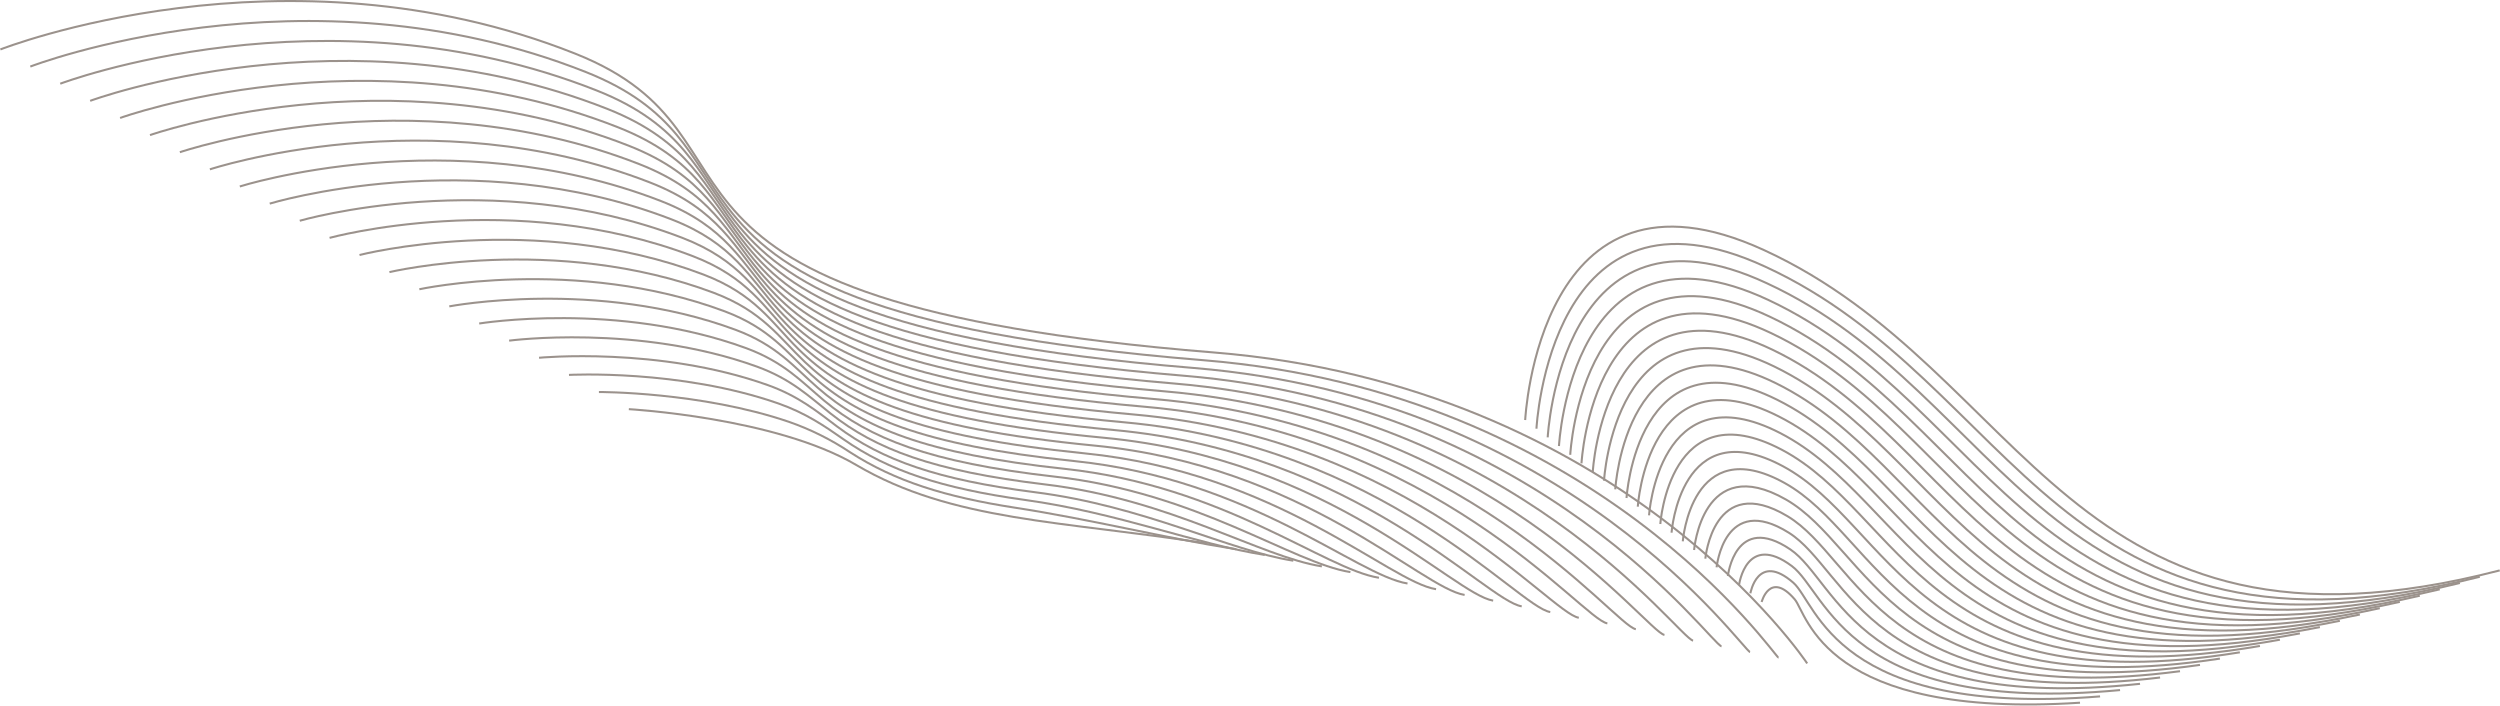
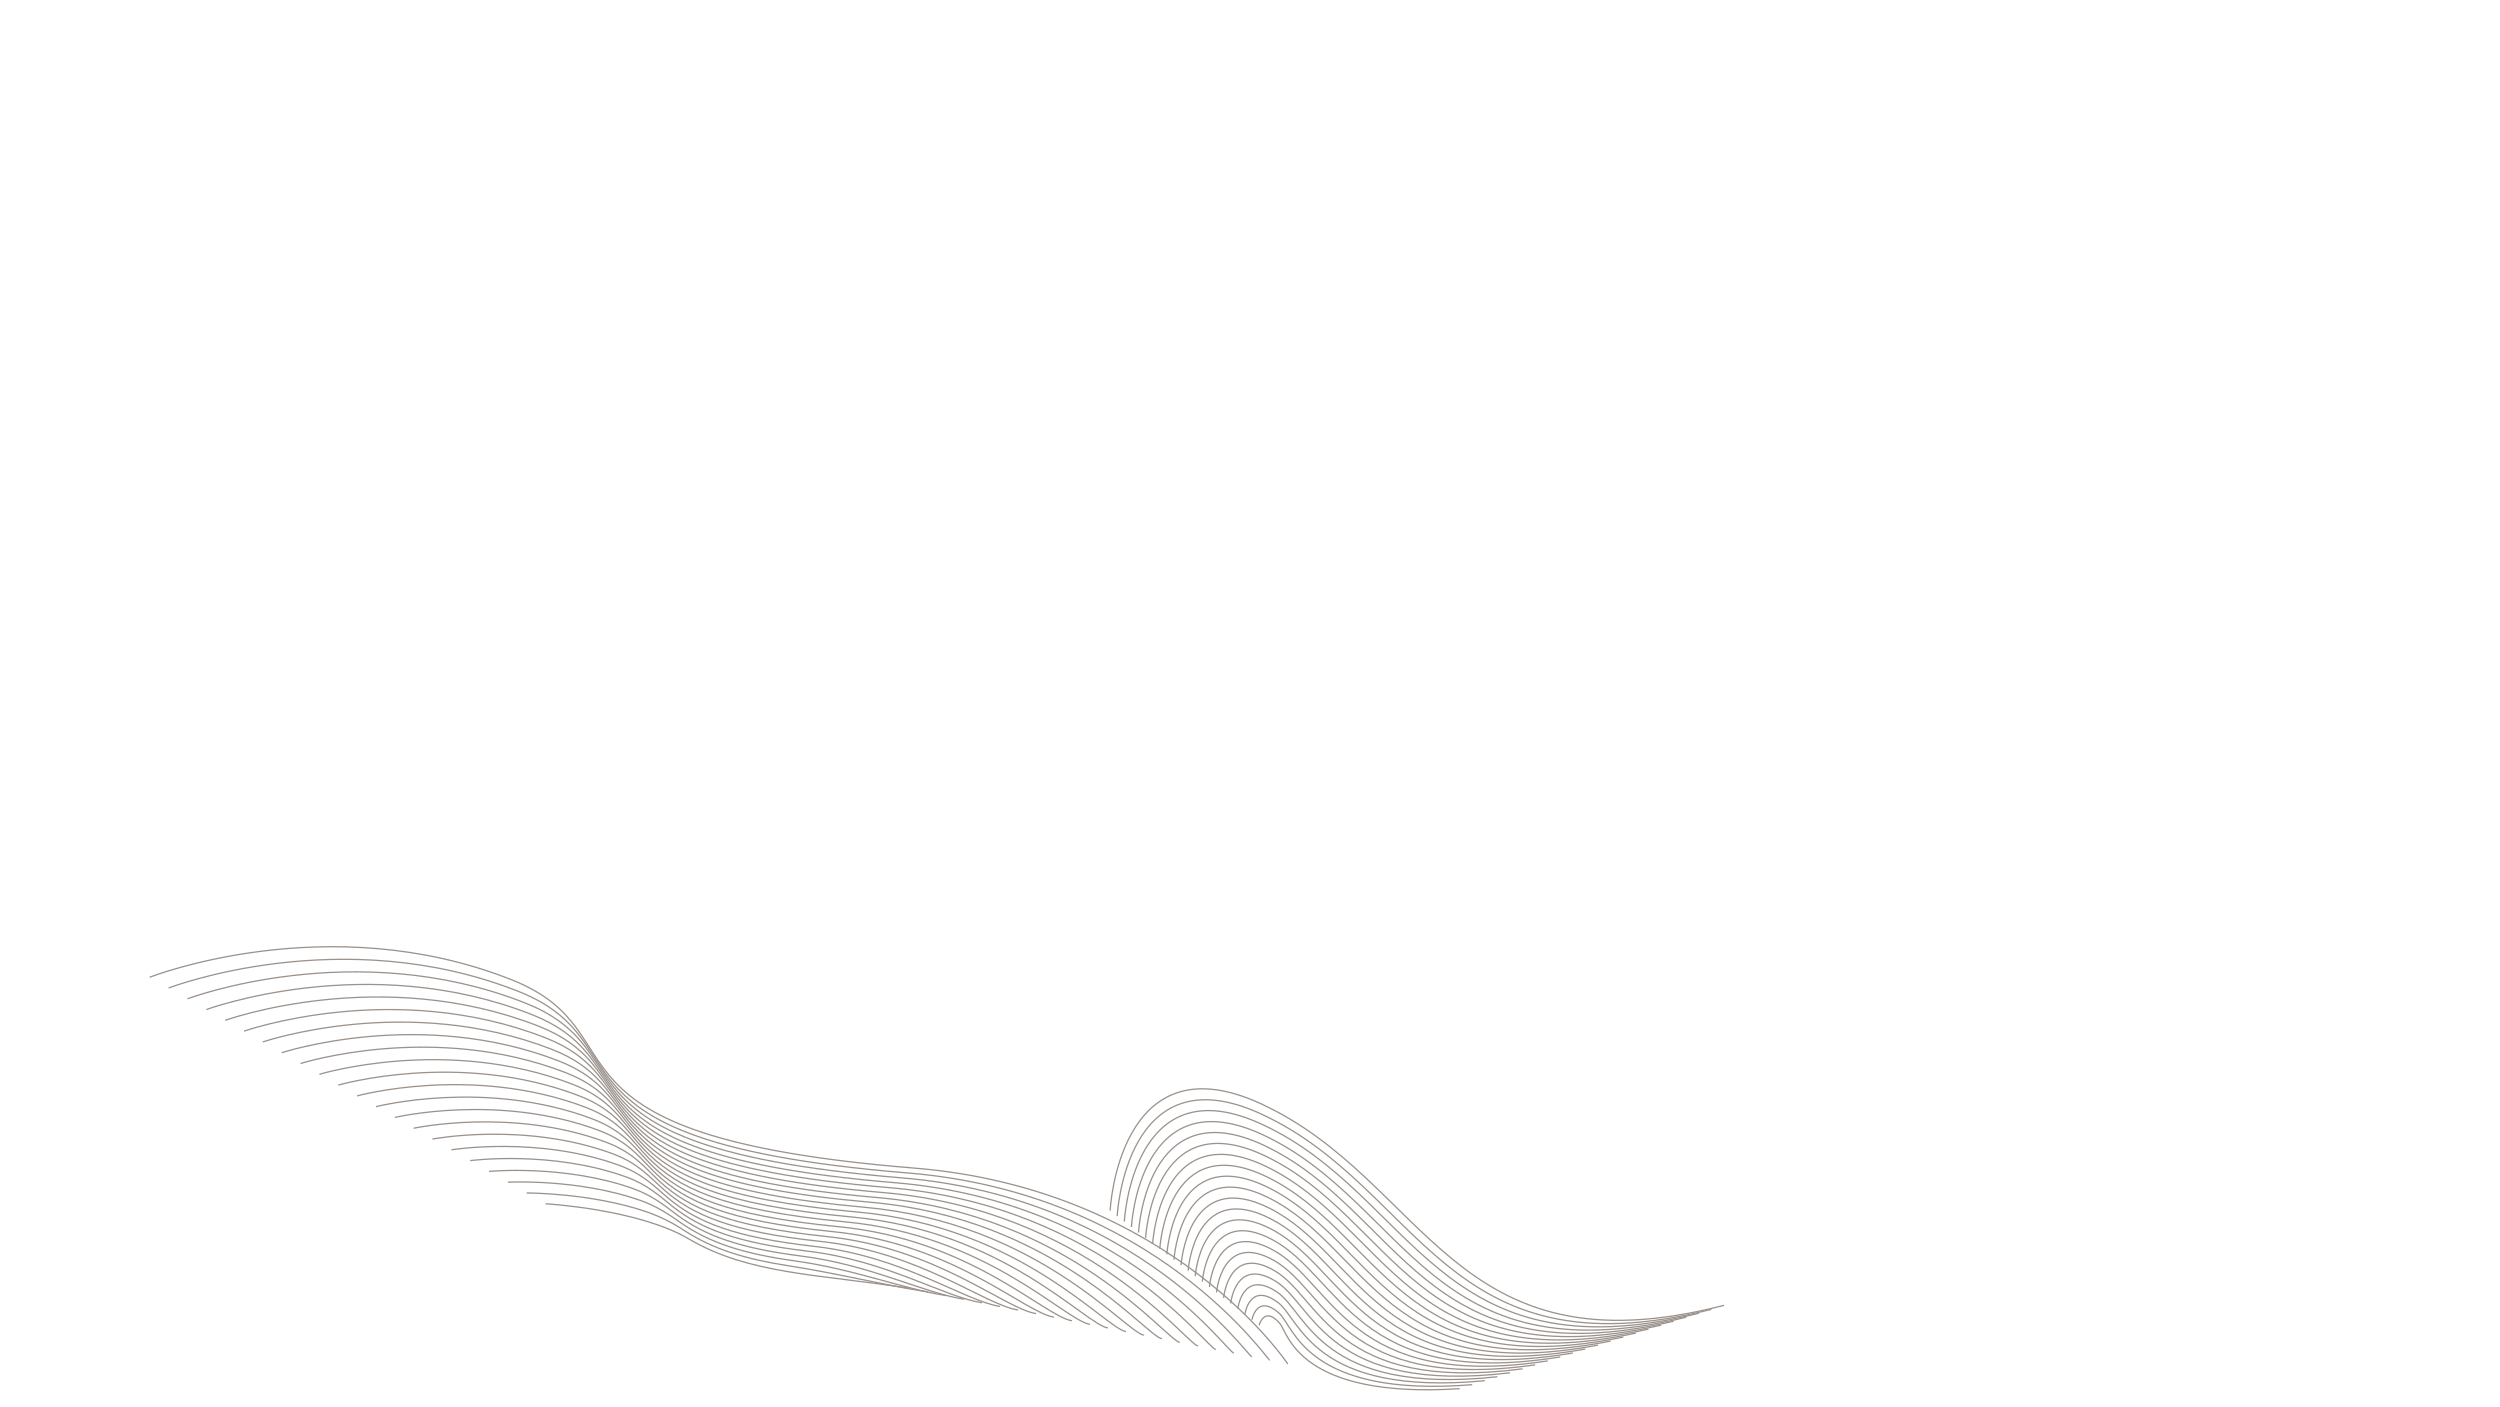
- <svg xmlns="http://www.w3.org/2000/svg" viewBox="0 0 1209.31 341.27">
+ <svg xmlns="http://www.w3.org/2000/svg" id="图层_1" data-name="图层 1" viewBox="0 0 1920 1080">
  <defs>
-     <style>.cls-1{fill:none;stroke:#9b928c;stroke-miterlimit:10;}</style>
+     <style>.cls-1{opacity:0;}.cls-2{fill:none;stroke:#9b928c;stroke-miterlimit:10;}</style>
  </defs>
-   <g id="图层_2" data-name="图层 2">
-     <g id="图层_1-2" data-name="图层 1">
-       <path class="cls-1" d="M.18,23.92s137-54,278,2c103.75,41.2,5,120,308.89,144.57,198,16,287.11,150.43,287.11,150.43" />
-       <path class="cls-1" d="M14.66,32.2s132.61-51.3,268.7,2.63C327.19,52.2,333.78,76.56,352,100.35c23.69,30.9,66.57,60.54,230.23,73.9,190,15.49,276.36,143.63,278.11,143.91" />
-       <path class="cls-1" d="M29.14,40.49s128.21-48.62,259.4,3.24c42.13,16.67,48.79,40.07,66.6,62.85,23.51,30.08,65.52,58.5,222.3,71.42,181.91,15,265.61,136.84,269.12,137.39" />
-       <path class="cls-1" d="M43.61,48.78s123.82-45.93,250.1,3.86c40.43,16,47.17,38.4,64.53,60.17,23.34,29.26,64.48,56.45,214.39,68.94,173.86,14.47,254.86,130.06,260.12,130.88" />
-       <path class="cls-1" d="M58.09,57.06s119.43-43.23,240.8,4.49c38.73,15.26,45.55,36.72,62.46,57.49,23.17,28.44,63.43,54.41,206.46,66.46C733.63,199.45,811.92,308.77,819,309.87" />
-       <path class="cls-1" d="M72.56,65.35s115-40.55,231.5,5.11c37,14.55,43.94,35,60.4,54.81,23,27.62,62.38,52.37,198.54,64,157.77,13.43,233.35,116.47,242.14,117.85" />
-       <path class="cls-1" d="M87,73.63s110.64-37.85,222.2,5.74c35.34,13.84,42.33,33.35,58.33,52.12,22.84,26.8,61.32,50.33,190.62,61.52,149.73,12.92,222.6,109.68,233.14,111.34" />
-       <path class="cls-1" d="M101.52,81.92s106.24-35.16,212.9,6.35c33.63,13.14,40.73,31.68,56.25,49.45,22.69,26,60.28,48.29,182.7,59,141.69,12.4,211.85,102.89,224.15,104.82" />
-       <path class="cls-1" d="M116,90.2s101.86-32.46,203.6,7c31.94,12.44,39.14,30,54.19,46.77C396.32,169.1,433,190.2,548.56,200.51c133.64,11.89,201.1,96.11,215.15,98.31" />
-       <path class="cls-1" d="M130.47,98.49s97.46-29.78,194.3,7.6c30.24,11.73,37.56,28.28,52.12,44.09,22.41,24.31,58.18,44.2,166.85,54.09,125.6,11.37,190.35,89.31,206.16,91.79" />
-       <path class="cls-1" d="M145,106.78S238,79.69,329.94,115c28.55,11,36,26.58,50.06,41.41,22.28,23.48,57.13,42.16,158.93,51.61,117.55,10.85,179.59,82.52,197.16,85.28" />
-       <path class="cls-1" d="M159.42,115.06s88.68-24.39,175.7,8.84c26.85,10.32,34.42,24.88,48,38.74,22.16,22.63,56.08,40.12,151,49.13C643.62,222.11,703,287.5,722.28,290.54" />
-       <path class="cls-1" d="M173.9,123.35s84.28-21.71,166.4,9.46c25.14,9.61,32.86,23.16,45.91,36.05,22.06,21.79,55,38.09,143.09,46.67,101.46,9.82,158.09,68.94,179.17,72.25" />
-       <path class="cls-1" d="M188.37,131.63s79.89-19,157.1,10.09c23.45,8.91,31.32,21.44,43.85,33.37,22,20.93,54,36,135.17,44.19,93.41,9.31,147.34,62.15,170.17,65.73" />
-       <path class="cls-1" d="M202.85,139.92s75.49-16.32,147.8,10.71c21.75,8.2,29.78,19.7,41.78,30.69,21.89,20.05,52.93,34,127.24,41.71,85.37,8.79,136.59,55.36,161.18,59.22" />
-       <path class="cls-1" d="M217.33,148.2s71.1-13.62,138.5,11.34c20.05,7.49,28.24,18,39.71,28,21.83,19.15,51.88,32,119.32,39.23,77.32,8.28,125.84,48.57,152.18,52.71" />
-       <path class="cls-1" d="M231.8,156.49s66.71-10.94,129.2,11.95c18.35,6.79,26.73,16.21,37.64,25.34,21.8,18.23,50.84,29.91,111.4,36.76,69.28,7.76,115.09,41.78,143.19,46.19" />
-       <path class="cls-1" d="M246.28,164.78s62.31-8.25,119.9,12.57c16.65,6.08,25.22,14.44,35.57,22.66,21.78,17.29,49.79,27.87,103.48,34.28,61.23,7.24,104.33,35,134.19,39.68" />
-       <path class="cls-1" d="M260.75,173.06s57.93-5.55,110.6,13.2c15,5.38,23.73,12.65,33.51,20,21.79,16.31,48.73,25.84,95.56,31.81,53.19,6.73,93.58,28.2,125.19,33.16" />
-       <path class="cls-1" d="M275.23,181.35s53.53-2.87,101.3,13.82c13.26,4.67,22.23,10.85,31.44,17.29,21.82,15.27,47.68,23.79,87.63,29.34,45.15,6.21,82.83,21.4,116.2,26.64" />
-       <path class="cls-1" d="M289.71,189.63s49.13-.17,92,14.45a130.66,130.66,0,0,1,29.37,14.61c21.89,14.17,46.63,21.75,79.71,26.86,37.1,5.7,72.08,14.61,107.2,20.13" />
-       <path class="cls-1" d="M304.18,197.92s71,4,110,27c46.39,27.35,99.86,27,170,38" />
-       <path class="cls-1" d="M737.77,203.18s6.41-132.26,115.41-82.26c128.55,59,147,209,356,155" />
-       <path class="cls-1" d="M743.22,207.37S749.52,80.68,853.9,129c122.72,56.5,140.66,201.81,345.62,150" />
-       <path class="cls-1" d="M748.66,211.57s6.19-121.13,106-74.56c116.89,54,134.34,194.62,335.24,145" />
-       <path class="cls-1" d="M754.11,215.76s5.94-115.28,101.22-70.7c110.91,51.89,128,187.43,324.85,140" />
-       <path class="cls-1" d="M759.56,220s5.78-109.61,96.48-66.84c105,49.53,121.67,180.24,314.48,135" />
-       <path class="cls-1" d="M765,224.14s5.63-103.95,91.75-63c99.16,47.16,115.34,173,304.1,130" />
-       <path class="cls-1" d="M770.45,228.33s5.47-98.29,87-59.13c93.27,44.8,109,165.86,293.71,125" />
-       <path class="cls-1" d="M775.9,232.52s5.31-92.63,82.28-55.27c87.4,42.42,102.67,158.67,283.34,120" />
-       <path class="cls-1" d="M781.34,236.71s5.15-87,77.56-51.41c81.52,40,96.33,151.48,272.95,115" />
-       <path class="cls-1" d="M786.79,240.9s5-81.32,72.82-47.55c75.65,37.66,90,144.28,262.57,110" />
-       <path class="cls-1" d="M792.23,245.09s4.84-75.68,68.1-43.7c69.77,35.28,83.66,137.1,252.19,105" />
-       <path class="cls-1" d="M797.68,249.28s4.67-70,63.36-39.84c63.9,32.88,77.33,129.91,241.81,100" />
-       <path class="cls-1" d="M803.13,253.47s4.51-64.39,58.62-36c58,30.47,71,122.71,231.43,95" />
-       <path class="cls-1" d="M808.57,257.67s4.35-58.77,53.9-32.13c52.17,28,64.67,115.52,221,90" />
-       <path class="cls-1" d="M814,261.86s4.19-53.15,49.16-28.28c46.31,25.61,58.34,108.34,210.67,85" />
-       <path class="cls-1" d="M819.47,266.05s4-47.54,44.43-24.42,52,101.15,200.28,80" />
-       <path class="cls-1" d="M824.91,270.24s3.87-42,39.7-20.56c34.62,20.66,45.67,93.95,189.91,75" />
-       <path class="cls-1" d="M830.36,274.43s3.72-36.39,35-16.7c28.78,18.13,39.33,86.76,179.52,70" />
-       <path class="cls-1" d="M835.81,278.62s3.58-30.87,30.23-12.84c23,15.55,33,79.57,169.14,65" />
-       <path class="cls-1" d="M841.25,282.81s3.5-25.44,25.5-9c17.24,12.89,26.67,72.38,158.77,60" />
-       <path class="cls-1" d="M846.7,287s3.54-20.17,20.77-5.13c11.57,10.1,20.33,65.19,148.38,55" />
-       <path class="cls-1" d="M852.15,291.19s4-15.27,16-1.27c6.14,7.16,14,58,138,50" />
-     </g>
+   <g class="cls-1">
+     <path class="cls-2" d="M0,420.5s46-331,117-329,43,213,188,257,411,138,411,138" />
+     <path class="cls-2" d="M5.19,420.06S48.44,108.38,119.12,110.62c68.09,2,44.4,200,183,241.43C441.41,393.53,694.3,481.9,696.19,482.12" />
+     <path class="cls-2" d="M10.37,419.62s40.5-292.21,110.88-289.87c65.16,2.17,45.79,187,178,225.86,133.56,39,373.35,121.7,377.11,122.14" />
+     <path class="cls-2" d="M15.56,419.19S53.3,146.35,123.37,148.88c62.25,2.24,47.19,174,173,210.28C424.23,395.6,650.91,472.71,656.56,473.38" />
+     <path class="cls-2" d="M20.75,418.75S55.74,165.29,125.5,168c59.32,2.3,48.5,161.25,168,194.72C415.57,396.9,629.22,468.11,636.75,469" />
+     <path class="cls-2" d="M25.94,418.31S58.17,184.23,127.62,187.12c56.41,2.36,49.89,148.3,163,179.15C407,398,607.52,463.52,616.94,464.62" />
+     <path class="cls-2" d="M31.12,417.88S60.6,203.16,129.75,206.25c53.49,2.39,51.27,135.34,158,163.58,110.59,29.24,298.05,89.09,309.34,90.42" />
+     <path class="cls-2" d="M36.31,417.44S63,222.08,131.87,225.38c50.58,2.42,52.66,122.38,153,148,104.86,26.77,279.22,80.94,292.4,82.5" />
+     <path class="cls-2" d="M41.5,417s24-176,92.5-172.5c47.65,2.44,54.05,109.41,148,132.44,99.14,24.28,260.4,72.79,275.46,74.56" />
+     <path class="cls-2" d="M46.69,416.56s21.22-156.68,89.43-152.94c44.74,2.46,55.45,96.43,143.06,116.87,93.41,21.79,241.56,64.64,258.51,66.63" />
+     <path class="cls-2" d="M51.87,416.12s18.47-137.35,86.38-133.37c41.82,2.45,56.84,83.44,138.06,101.29,87.69,19.29,222.74,56.5,241.56,58.71" />
+     <path class="cls-2" d="M57.06,415.69s15.72-118,83.31-113.81c38.91,2.44,58.25,70.42,133.07,85.72,82,16.76,203.91,48.34,224.62,50.78" />
+     <path class="cls-2" d="M62.25,415.25s13-98.77,80.25-94.25c36,2.42,59.65,57.4,128.07,70.15,76.27,14.23,185.08,40.19,207.68,42.85" />
+     <path class="cls-2" d="M67.44,414.81s10.21-79.51,77.18-74.69c33.08,2.39,61.07,44.35,123.08,54.59,70.57,11.65,166.26,32,190.74,34.91" />
+     <path class="cls-2" d="M72.62,414.38s7.48-60.3,74.13-55.13c30.16,2.34,62.48,31.26,118.08,39,64.87,9.05,147.43,23.89,173.79,27" />
+     <path class="cls-2" d="M77.81,413.94s4.73-41.12,71.06-35.56c27.26,2.28,63.91,18.13,113.09,23.44,59.18,6.38,128.61,15.73,156.85,19.06" />
+     <path class="cls-2" d="M83,413.5s2-22,68-16c54.78,5,193.78,12.62,248,19" />
  </g>
+   <g class="cls-1">
+     <path class="cls-2" d="M257,323.5s91.68-41.66,124-92c52-81,118.84-29.93,146,8,63,88,91,316,348,243" />
+     <path class="cls-2" d="M258,324.19s87.84-38.45,119.55-85.39c50.81-75.2,114.64-27.13,140.7,8.51C579,330.44,614.56,547.94,858.69,480.19" />
+     <path class="cls-2" d="M259,324.88s84-35.22,115.1-78.77c49.6-69.4,110.45-24.34,135.4,9C568,333.38,611.12,540.38,842.37,477.88" />
+     <path class="cls-2" d="M260,325.56s80.1-32,110.65-72.15c48.36-63.58,106.25-21.55,130.1,9.53,56.31,73.38,106.94,269.87,325.31,212.62" />
+     <path class="cls-2" d="M261,326.25s76.19-28.71,106.2-65.53C414.28,203,469.27,242,492,270.75c54.1,68.52,112.25,254.5,317.75,202.5" />
+     <path class="cls-2" d="M262,326.94S334.26,301.51,363.75,268c45.74-51.91,97.89-16,119.5,10.54,51.9,63.65,117.56,239.13,310.19,192.38" />
+     <path class="cls-2" d="M263,327.62s68.28-22.13,97.31-52.29c44.33-46.07,93.7-13.18,114.19,11.05,49.71,58.78,122.87,223.74,302.62,182.24" />
+     <path class="cls-2" d="M264,328.31s64.26-18.82,92.86-45.68c42.85-40.23,89.54-10.39,108.89,11.56,47.54,53.91,128.19,208.37,295.06,172.12" />
+     <path class="cls-2" d="M265,329s60.17-15.51,88.41-39.06C394.67,255.52,438.79,282.33,457,302c45.39,49.05,133.5,193,287.5,162" />
+     <path class="cls-2" d="M266,329.69s56-12.21,84-32.45c39.56-28.64,81.24-4.83,98.29,12.57C491.52,354,587.06,487.44,728.19,461.69" />
+     <path class="cls-2" d="M267,330.38s51.75-8.94,79.51-25.83c37.71-22.95,77.11-2.06,93,13.07,41.19,39.28,144.12,162.26,272.37,141.76" />
+     <path class="cls-2" d="M268,331.06s47.4-5.73,75.06-19.21c35.71-17.39,73,.7,87.69,13.59,39.15,34.37,149.44,146.87,264.81,131.62" />
+     <path class="cls-2" d="M269,331.75s42.95-2.68,70.62-12.59c33.57-12,68.91,3.43,82.38,14.09,37.17,29.42,154.75,131.5,257.25,121.5" />
+     <path class="cls-2" d="M270,332.44s38.43.15,66.17-6c31.37-6.92,64.86,6.15,77.08,14.6,35.26,24.4,160.06,116.13,249.69,111.38" />
+     <path class="cls-2" d="M271,333.12s33.94,2.67,61.72.65c29.21-2.13,60.84,8.81,71.78,15.11,33.44,19.23,165.37,100.74,242.12,101.24" />
+     <path class="cls-2" d="M272,333.81s29.61,4.84,57.27,7.26c27.26,2.4,56.83,11.41,66.48,15.62,31.71,13.83,170.69,85.37,234.56,91.12" />
+     <path class="cls-2" d="M273,334.5s96.79,25.41,114,30c30,8,176,70,227,81" />
+   </g>
+   <g class="cls-1">
+     <path class="cls-2" d="M1920,580.5s-48-108.31-105-107c-87,2-8,133-157,115-102.14-12.34-272.3,130.79-272.3,130.79" />
+     <path class="cls-2" d="M1919.85,586.69S1872.26,483.17,1816.2,484c-54.7.94-43,53.41-66.63,85.27-13,17.47-36.93,28.8-87.89,22.63-100-12.12-265.17,125-266.68,124.92" />
+     <path class="cls-2" d="M1919.71,592.88s-47.19-98.9-102.31-98.47c-53.17.41-42.87,50.32-66.21,80-12.85,16.35-36.58,26.75-85.84,20.78-97.8-11.91-258,119.2-261,119" />
+     <path class="cls-2" d="M1919.57,599.07s-46.78-94.19-101-94.21c-51.62,0-42.77,47.25-65.79,74.79-12.74,15.24-36.23,24.69-83.78,18.91C1573.4,586.88,1418.11,712,1413.6,711.75" />
+     <path class="cls-2" d="M1919.43,605.26s-46.38-89.48-99.63-90c-50.08-.44-42.7,44.2-65.37,69.55-12.65,14.15-35.88,22.64-81.72,17-93.46-11.46-243.79,107.62-249.81,107.32" />
+     <path class="cls-2" d="M1919.28,611.45s-46-84.76-98.28-85.69c-48.54-.85-42.65,41.15-65,64.32-12.57,13.06-35.53,20.58-79.66,15.19C1585.1,594,1439.72,707.09,1432.2,706.72" />
+     <path class="cls-2" d="M1919.14,617.64s-45.55-80-96.94-81.42c-47-1.27-42.64,38.1-64.53,59.07-12.51,12-35.18,18.53-77.61,13.33-89.11-11-229.53,96-238.56,95.59" />
+     <path class="cls-2" d="M1919,623.83s-45.13-75.3-95.59-77.16c-45.46-1.67-42.68,35.06-64.11,53.83-12.48,10.94-34.84,16.48-75.56,11.47-87-10.81-222.41,90.24-232.94,89.72" />
+     <path class="cls-2" d="M1918.85,630s-44.71-70.57-94.24-72.9c-43.91-2.06-42.76,32-63.69,48.6-12.48,9.88-34.49,14.42-73.5,9.61-84.78-10.6-215.28,84.44-227.32,83.85" />
+     <path class="cls-2" d="M1918.71,636.21s-44.3-65.82-92.9-68.63c-42.36-2.46-42.9,28.94-63.27,43.35-12.51,8.85-34.14,12.37-71.44,7.75-82.61-10.37-208.16,78.64-221.7,78" />
+     <path class="cls-2" d="M1918.57,642.4S1874.69,581.33,1827,578c-40.82-2.83-43.1,25.85-62.85,38.12-12.57,7.8-33.79,10.31-69.39,5.88-80.43-10.15-201,72.85-216.07,72.12" />
+     <path class="cls-2" d="M1918.43,648.6s-43.47-56.31-90.22-60.12c-39.27-3.19-43.38,22.73-62.43,32.88-12.68,6.76-33.44,8.26-67.33,4-78.26-9.94-193.9,67.05-210.45,66.25" />
+     <path class="cls-2" d="M1918.28,654.79s-43-51.54-88.87-55.85c-37.72-3.56-43.74,19.53-62,27.63-12.84,5.7-33.09,6.21-65.27,2.17C1626,619,1515.36,690,1497.3,689.12" />
+     <path class="cls-2" d="M1918.14,661s-42.63-46.75-87.53-51.59c-36.17-3.9-44.16,16.26-61.58,22.4-13,4.59-32.75,4.15-63.22.3-73.93-9.5-179.65,55.47-199.21,54.52" />
+     <path class="cls-2" d="M1918,667.17s-42.21-41.95-86.19-47.33c-34.63-4.24-45.68,10-61.16,17.16a282.58,282.58,0,0,1-61.17-1.55c-71.75-9.29-172.51,49.67-193.58,48.65" />
+     <path class="cls-2" d="M1917.85,673.36s-41.79-37.13-84.83-43.07c-33.09-4.56-45.87,6.69-60.75,11.93-13.73-.26-32,0-59.11-3.42-69.58-9.07-165.39,43.88-188,42.78" />
+     <path class="cls-2" d="M1917.71,679.55s-41.39-32.3-83.49-38.8c-31.55-4.87-45.7,5.81-60.33,6.68-13.83.82-31.7-2-57.05-5.28-67.41-8.84-158.26,38.09-182.34,36.92" />
+     <path class="cls-2" d="M1917.57,685.74s-41-27.45-82.15-34.54c-30-5.17-46.18,2.1-59.91,1.44-14.07-.67-31.35-4.06-55-7.13-65.25-8.63-151.14,32.29-176.72,31" />
+     <path class="cls-2" d="M1917.43,691.93s-40.59-22.57-80.81-30.28c-28.48-5.45-46.58-1.69-59.49-3.79-14.24-2.32-31-6.12-52.94-9-63.07-8.41-144,26.5-171.09,25.18" />
+     <path class="cls-2" d="M1917.28,698.12s-40.19-17.67-79.46-26c-27-5.73-46.85-5.55-59.07-9a345.4,345.4,0,0,0-50.88-10.86C1667,644,1591,672.92,1562.4,671.53" />
+     <path class="cls-2" d="M1917.14,704.31s-39.81-12.74-78.12-21.75c-25.43-6-47-9.41-58.64-14.27-14.21-5.93-30.31-10.23-48.83-12.72-58.73-8-129.75,14.91-159.85,13.44" />
+     <path class="cls-2" d="M1917,710.5s-106.18-20.93-135-37c-61-34-160-5-201-7" />
+   </g>
+   <g class="cls-1">
+     <path class="cls-2" d="M1562,601.5s-11.25-54.13-99-20c-108,42-234,70-308,52" />
+     <path class="cls-2" d="M1556.62,604.75s-10.67-50.81-93.43-18.63C1361.27,625.75,1241,654.45,1164.5,636.5" />
+     <path class="cls-2" d="M1551.25,608s-10.09-47.49-87.88-17.25C1367.54,628,1253.05,657.4,1174,639.5" />
+     <path class="cls-2" d="M1545.87,611.25s-9.51-44.16-82.31-15.87c-89.75,34.87-198.48,65-280.06,47.12" />
+     <path class="cls-2" d="M1540.5,614.5s-8.94-40.84-76.75-14.5c-83.67,32.5-186.64,63.29-270.75,45.5" />
+     <path class="cls-2" d="M1535.12,617.75s-8.36-37.52-71.18-13.13c-77.59,30.13-174.8,61.62-261.44,43.88" />
+     <path class="cls-2" d="M1529.75,621s-7.78-34.2-65.63-11.75C1392.62,637,1301.17,669.19,1212,651.5" />
+     <path class="cls-2" d="M1524.37,624.25s-7.2-30.88-60.06-10.37c-65.42,25.37-151.11,58.26-242.81,40.62" />
+     <path class="cls-2" d="M1519,627.5s-6.63-27.56-54.5-9c-59.34,23-139.28,56.58-233.5,39" />
+     <path class="cls-2" d="M1513.62,630.75s-6-24.24-48.93-7.63c-53.26,20.63-127.44,54.91-224.19,37.38" />
+     <path class="cls-2" d="M1508.25,634s-5.47-20.92-43.38-6.25C1417.7,646,1349.28,681,1250,663.5" />
+     <path class="cls-2" d="M1502.87,637.25s-4.89-17.6-37.81-4.87c-41.09,15.87-103.75,51.55-205.56,34.12" />
+     <path class="cls-2" d="M1497.5,640.5s-4.31-14.28-32.25-3.5c-35,13.5-91.91,49.88-196.25,32.5" />
+     <path class="cls-2" d="M1492.12,643.75s-3.73-11-26.68-2.13c-28.93,11.13-80.08,48.2-186.94,30.88" />
+     <path class="cls-2" d="M1486.75,647s-3.16-7.64-21.13-.75c-22.84,8.75-68.23,46.52-177.62,29.25" />
+     <path class="cls-2" d="M1481.37,650.25s-2.58-4.32-15.56.63c-16.76,6.37-56.39,44.84-168.31,27.62" />
+     <path class="cls-2" d="M1476,653.5s-2-1-10,2c-10.68,4-44.55,43.17-159,26" />
+   </g>
+   <path class="cls-2" d="M115,750.5s137-54,278,2c103.74,41.2,5,120,308.88,144.57,198,16,287.12,150.43,287.12,150.43" />
+   <path class="cls-2" d="M129.47,758.79s132.61-51.31,268.7,2.62c43.83,17.37,50.43,41.73,68.67,65.52,23.7,30.9,66.58,60.54,230.23,73.9C887,916.32,973.43,1044.46,975.19,1044.74" />
+   <path class="cls-2" d="M144,767.07s128.21-48.62,259.4,3.25c42.13,16.67,48.79,40.06,66.6,62.84,23.51,30.08,65.52,58.5,222.31,71.42,181.91,15,265.61,136.84,269.12,137.4" />
+   <path class="cls-2" d="M158.43,775.36s123.82-45.93,250.1,3.86c40.43,16,47.16,38.4,64.53,60.17,23.33,29.26,64.47,56.46,214.38,68.94,173.87,14.47,254.86,130.06,260.13,130.88" />
+   <path class="cls-2" d="M172.9,783.64s119.43-43.23,240.8,4.49c38.74,15.26,45.55,36.72,62.47,57.49,23.16,28.44,63.42,54.41,206.46,66.47,165.82,13.94,244.1,123.26,251.13,124.36" />
+   <path class="cls-2" d="M187.38,791.93s115-40.54,231.5,5.11c37,14.55,43.93,35,60.39,54.81,23,27.62,62.38,52.37,198.54,64C835.59,929.27,911.17,1032.31,920,1033.69" />
+   <path class="cls-2" d="M201.85,800.21S312.5,762.36,424.05,806c35.34,13.84,42.33,33.36,58.33,52.13,22.84,26.79,61.33,50.33,190.62,61.51,149.73,12.92,222.6,109.68,233.14,111.34" />
+   <path class="cls-2" d="M216.33,808.5s106.25-35.16,212.9,6.36C462.87,828,470,846.53,485.49,864.3c22.69,26,60.28,48.29,182.7,59,141.68,12.41,211.85,102.9,224.14,104.83" />
+   <path class="cls-2" d="M230.81,816.79s101.85-32.47,203.6,7c31.94,12.44,39.14,30,54.19,46.77,22.54,25.15,59.22,46.25,174.77,56.57C797,939,864.47,1023.2,878.52,1025.4" />
+   <path class="cls-2" d="M245.28,825.07s97.46-29.78,194.3,7.6c30.24,11.73,37.56,28.29,52.12,44.09,22.41,24.32,58.18,44.21,166.86,54.09,125.59,11.37,190.34,89.31,206.15,91.79" />
+   <path class="cls-2" d="M259.76,833.36s93.07-27.09,185,8.22c28.54,11,36,26.58,50.05,41.41,22.28,23.48,57.13,42.16,158.93,51.61,117.55,10.86,179.6,82.52,197.16,85.28" />
+   <path class="cls-2" d="M274.24,841.64s88.67-24.39,175.7,8.85c26.84,10.31,34.41,24.87,48,38.73,22.16,22.63,56.08,40.12,151,49.14,109.5,10.33,168.84,75.73,188.16,78.76" />
+   <path class="cls-2" d="M288.71,849.93s84.28-21.7,166.4,9.46C480.26,869,488,882.55,501,895.45c22.06,21.78,55,38.08,143.08,46.66,101.46,9.82,158.1,68.94,179.17,72.25" />
+   <path class="cls-2" d="M303.19,858.21s79.89-19,157.1,10.09c23.44,8.91,31.31,21.44,43.85,33.37,22,20.93,54,36,135.16,44.19,93.42,9.31,147.34,62.15,170.17,65.74" />
+   <path class="cls-2" d="M317.66,866.5s75.5-16.32,147.8,10.71c21.75,8.2,29.78,19.7,41.78,30.69,21.9,20.05,52.93,34,127.25,41.71,85.37,8.8,136.59,55.36,161.17,59.22" />
+   <path class="cls-2" d="M332.14,874.79s71.1-13.63,138.5,11.33c20.05,7.49,28.25,18,39.71,28,21.84,19.15,51.88,32,119.32,39.24,77.33,8.27,125.84,48.56,152.18,52.7" />
+   <path class="cls-2" d="M346.62,883.07s66.7-10.94,129.2,12c18.35,6.78,26.73,16.2,37.64,25.33,21.8,18.24,50.83,29.92,111.4,36.76,69.28,7.76,115.08,41.78,143.19,46.19" />
+   <path class="cls-2" d="M361.09,891.36s62.32-8.25,119.9,12.57c16.66,6.09,25.23,14.44,35.58,22.66,21.78,17.29,49.78,27.87,103.47,34.28,61.24,7.25,104.34,35,134.2,39.68" />
+   <path class="cls-2" d="M375.57,899.64s57.92-5.55,110.6,13.2c14.95,5.38,23.72,12.66,33.5,20,21.79,16.3,48.74,25.83,95.56,31.8,53.19,6.73,93.58,28.2,125.2,33.17" />
+   <path class="cls-2" d="M390.05,907.93s53.52-2.86,101.29,13.82c13.26,4.67,22.24,10.85,31.44,17.29,21.83,15.27,47.69,23.8,87.64,29.34,45.14,6.21,82.83,21.4,116.2,26.64" />
+   <path class="cls-2" d="M404.52,916.21s49.14-.17,92,14.45a130.23,130.23,0,0,1,29.37,14.61c21.89,14.17,46.63,21.75,79.71,26.86,37.1,5.7,72.08,14.62,107.21,20.13" />
+   <path class="cls-2" d="M419,924.5s71,4,110,27c46.38,27.36,99.85,27,170,38" />
+   <path class="cls-2" d="M852.58,929.77S859,797.5,968,847.5c128.55,59,147,209,356,155" />
+   <path class="cls-2" d="M858,934s6.3-126.7,110.68-78.41c122.72,56.5,140.67,201.81,345.62,150" />
+   <path class="cls-2" d="M863.48,938.15S869.66,817,969.43,863.6c116.89,54,134.33,194.61,335.23,145" />
+   <path class="cls-2" d="M868.92,942.34s6-115.27,101.22-70.7c110.91,51.9,128,187.43,324.86,140" />
+   <path class="cls-2" d="M874.37,946.53s5.79-109.61,96.48-66.84c105,49.53,121.67,180.24,314.48,135" />
+   <path class="cls-2" d="M879.82,950.72s5.62-104,91.75-63c99.15,47.16,115.33,173,304.09,130" />
+   <path class="cls-2" d="M885.26,954.91s5.47-98.29,87-59.12c93.28,44.79,109,165.85,293.72,125" />
+   <path class="cls-2" d="M890.71,959.1S896,866.47,973,903.83c87.4,42.43,102.66,158.67,283.33,120" />
+   <path class="cls-2" d="M896.16,963.29s5.15-87,77.55-51.41c81.52,40,96.34,151.48,273,115" />
+   <path class="cls-2" d="M901.6,967.48s5-81.32,72.83-47.55c75.64,37.66,90,144.28,262.57,110" />
+   <path class="cls-2" d="M907.05,971.67S911.88,896,975.14,928c69.78,35.27,83.67,137.09,252.19,105" />
+   <path class="cls-2" d="M912.5,975.87s4.67-70,63.35-39.85c63.91,32.88,77.34,129.91,241.81,100" />
+   <path class="cls-2" d="M917.94,980.06s4.51-64.4,58.63-36c58,30.47,71,122.72,231.43,95" />
+   <path class="cls-2" d="M923.39,984.25s4.35-58.77,53.89-32.13c52.17,28,64.67,115.52,221,90" />
+   <path class="cls-2" d="M928.83,988.44S933,935.3,978,960.17c46.31,25.61,58.33,108.33,210.66,85" />
+   <path class="cls-2" d="M934.28,992.63s4-47.54,44.43-24.42,52,101.15,200.29,80" />
+   <path class="cls-2" d="M939.73,996.82s3.87-42,39.7-20.56c34.61,20.67,45.66,94,189.9,75" />
+   <path class="cls-2" d="M945.17,1001s3.72-36.39,35-16.7c28.79,18.14,39.33,86.76,179.52,70" />
+   <path class="cls-2" d="M950.62,1005.2s3.59-30.87,30.23-12.84c23,15.55,33,79.57,169.15,65" />
+   <path class="cls-2" d="M956.07,1009.39s3.5-25.44,25.5-9c17.23,12.89,26.67,72.39,158.76,60" />
+   <path class="cls-2" d="M961.51,1013.58s3.54-20.17,20.77-5.13c11.58,10.1,20.34,65.19,148.38,55" />
+   <path class="cls-2" d="M967,1017.77s4-15.27,16-1.27c6.14,7.16,14,58,138,50" />
</svg>
